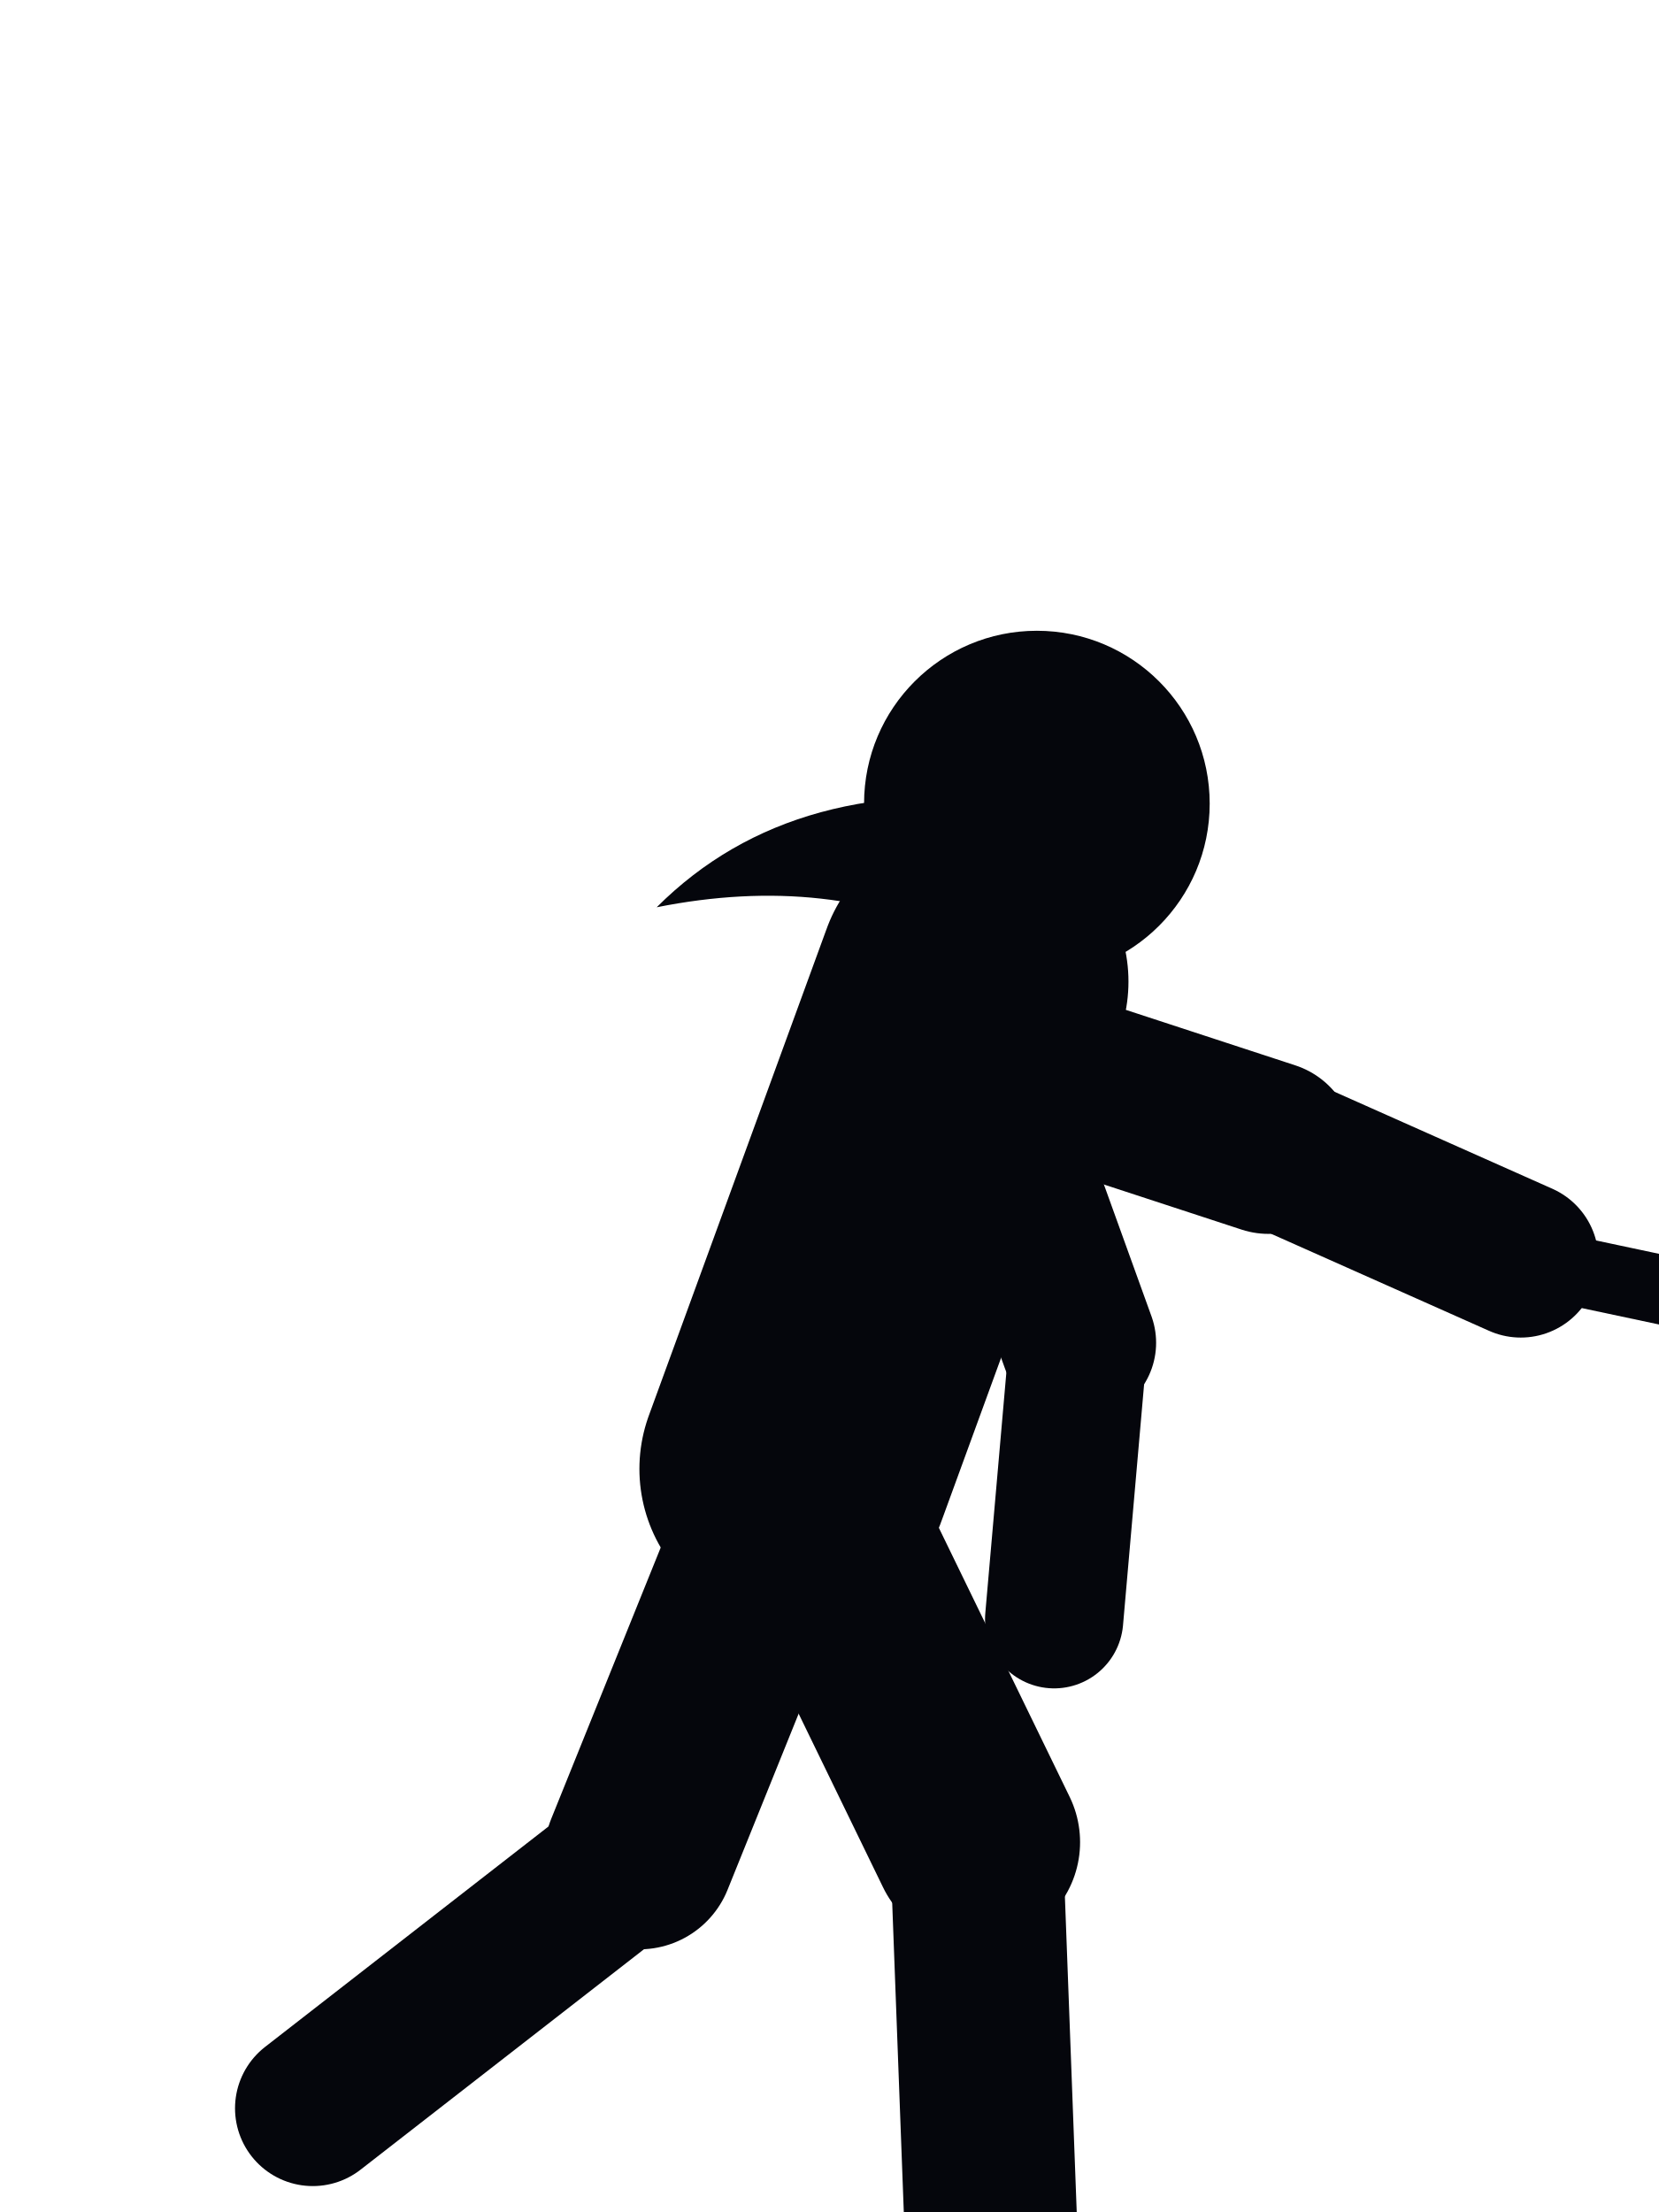
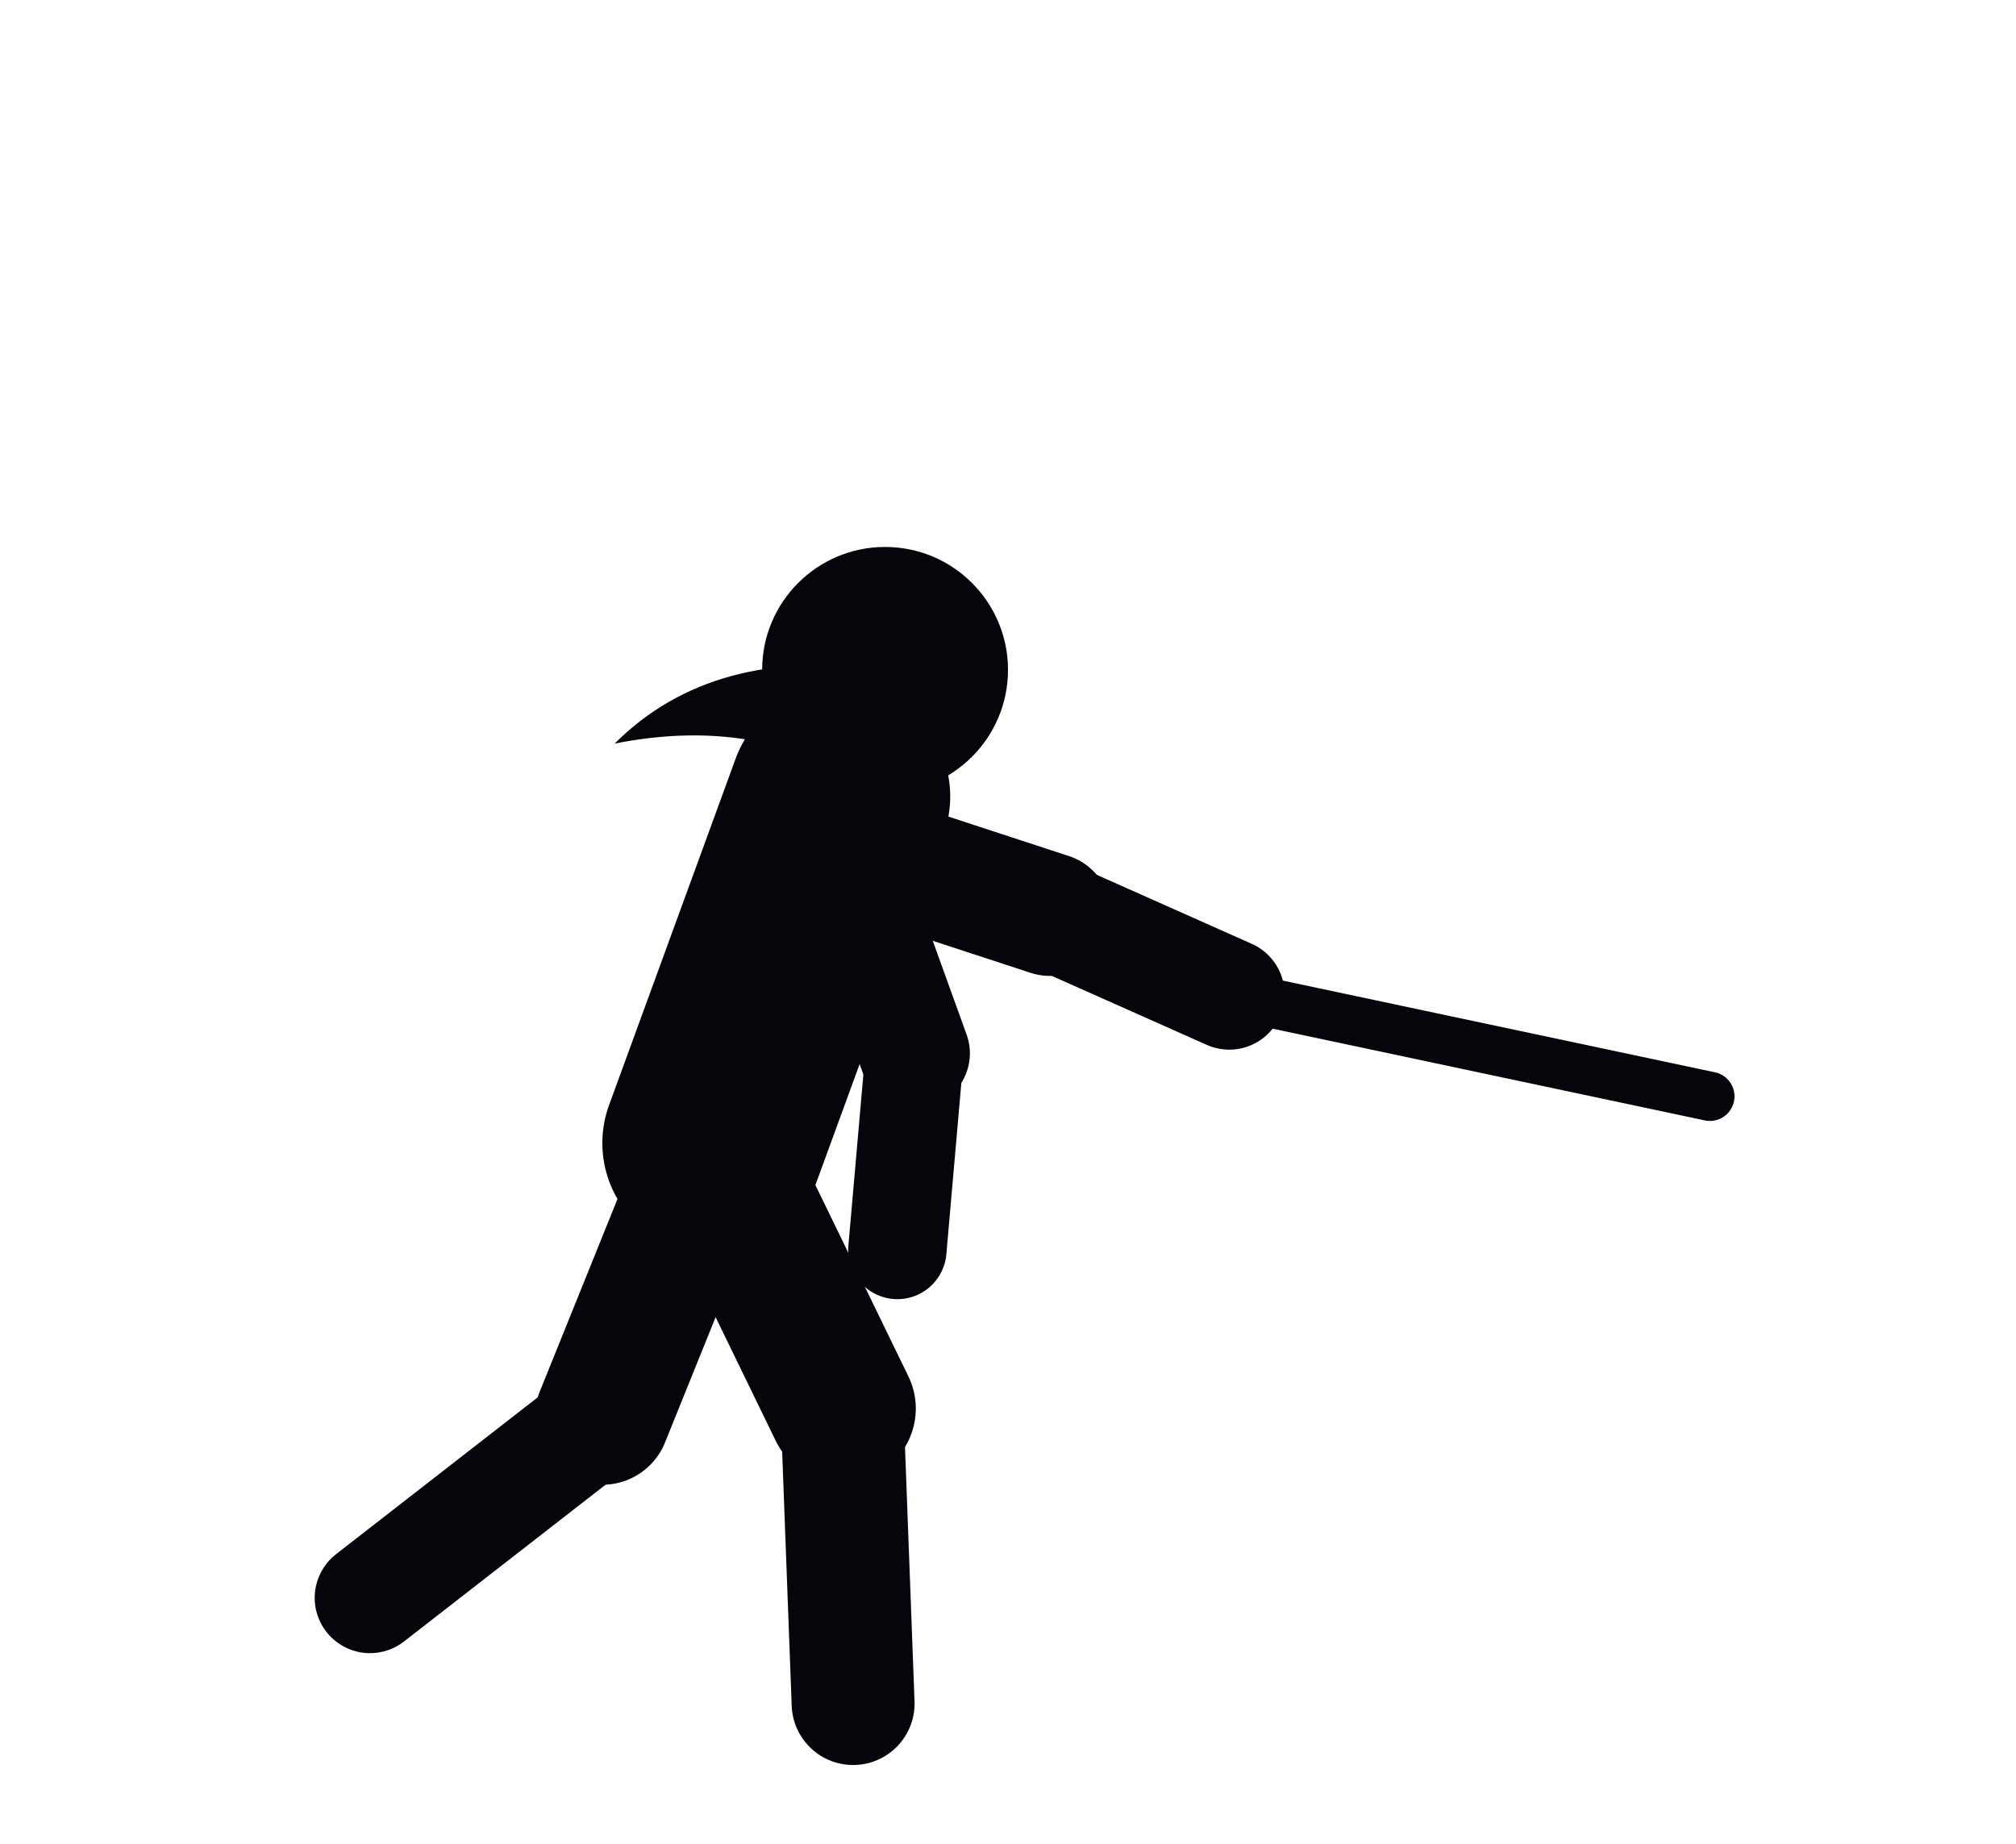
- <svg xmlns="http://www.w3.org/2000/svg" viewBox="0 0 96 128" width="96" height="128">
+ <svg xmlns="http://www.w3.org/2000/svg" viewBox="-12 -8 164 150" width="164" height="150">
  <line x1="46.0" y1="85.0" x2="37.0" y2="107.3" stroke="#05060c" stroke-width="11" stroke-linecap="round" />
  <line x1="37.0" y1="107.3" x2="18.1" y2="122.0" stroke="#05060c" stroke-width="9" stroke-linecap="round" />
  <line x1="56.3" y1="60.8" x2="62.4" y2="77.7" stroke="#05060c" stroke-width="9" stroke-linecap="round" />
  <line x1="62.4" y1="77.7" x2="61.0" y2="93.7" stroke="#05060c" stroke-width="8" stroke-linecap="round" />
  <line x1="88.0" y1="72.9" x2="127.1" y2="81.2" stroke="#05060c" stroke-width="4" stroke-linecap="round" />
  <line x1="46" y1="85.0" x2="56.3" y2="56.8" stroke="#05060c" stroke-width="18" stroke-linecap="round" />
  <circle cx="60.0" cy="46.5" r="10" fill="#05060c" />
  <path d="M 60.0 46.5 q -14 -2 -22 6 q 10 -2 18 2 z" fill="#05060c" />
  <line x1="46.0" y1="85.0" x2="56.5" y2="106.6" stroke="#05060c" stroke-width="12" stroke-linecap="round" />
  <line x1="56.5" y1="106.6" x2="57.4" y2="130.6" stroke="#05060c" stroke-width="10" stroke-linecap="round" />
  <line x1="56.3" y1="60.8" x2="73.4" y2="66.4" stroke="#05060c" stroke-width="10" stroke-linecap="round" />
  <line x1="73.4" y1="66.4" x2="88.0" y2="72.9" stroke="#05060c" stroke-width="9" stroke-linecap="round" />
</svg>
